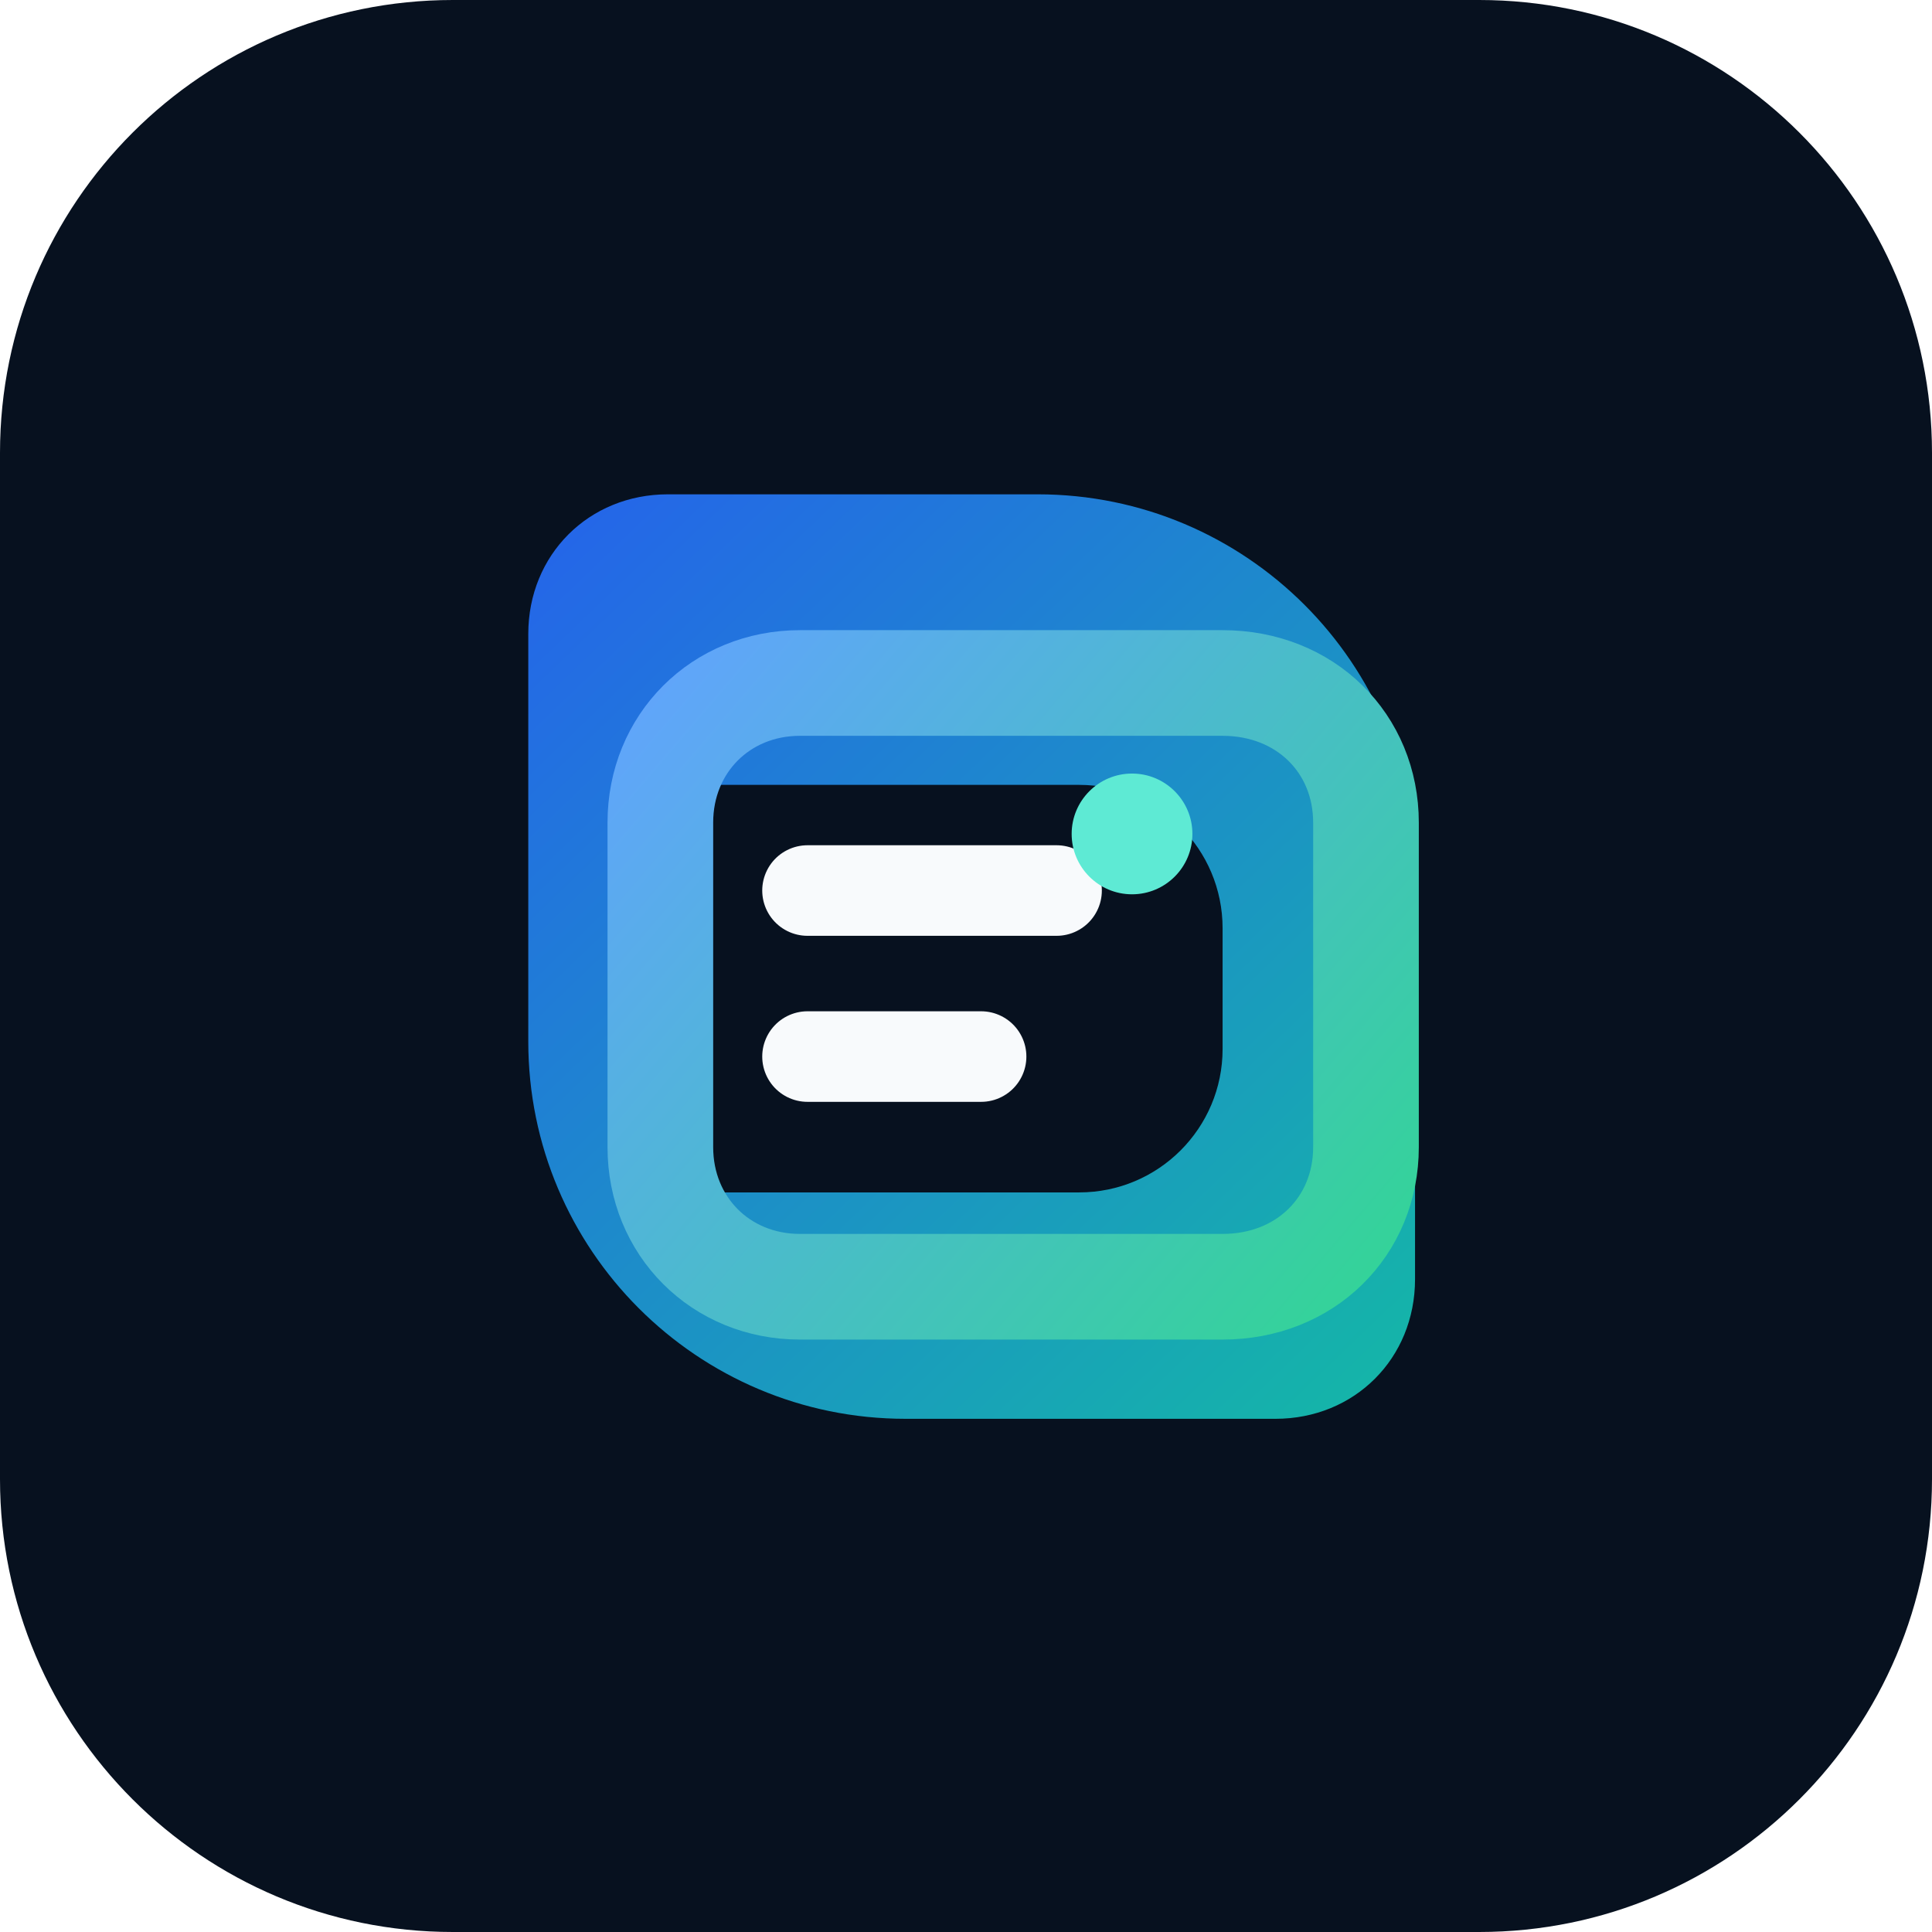
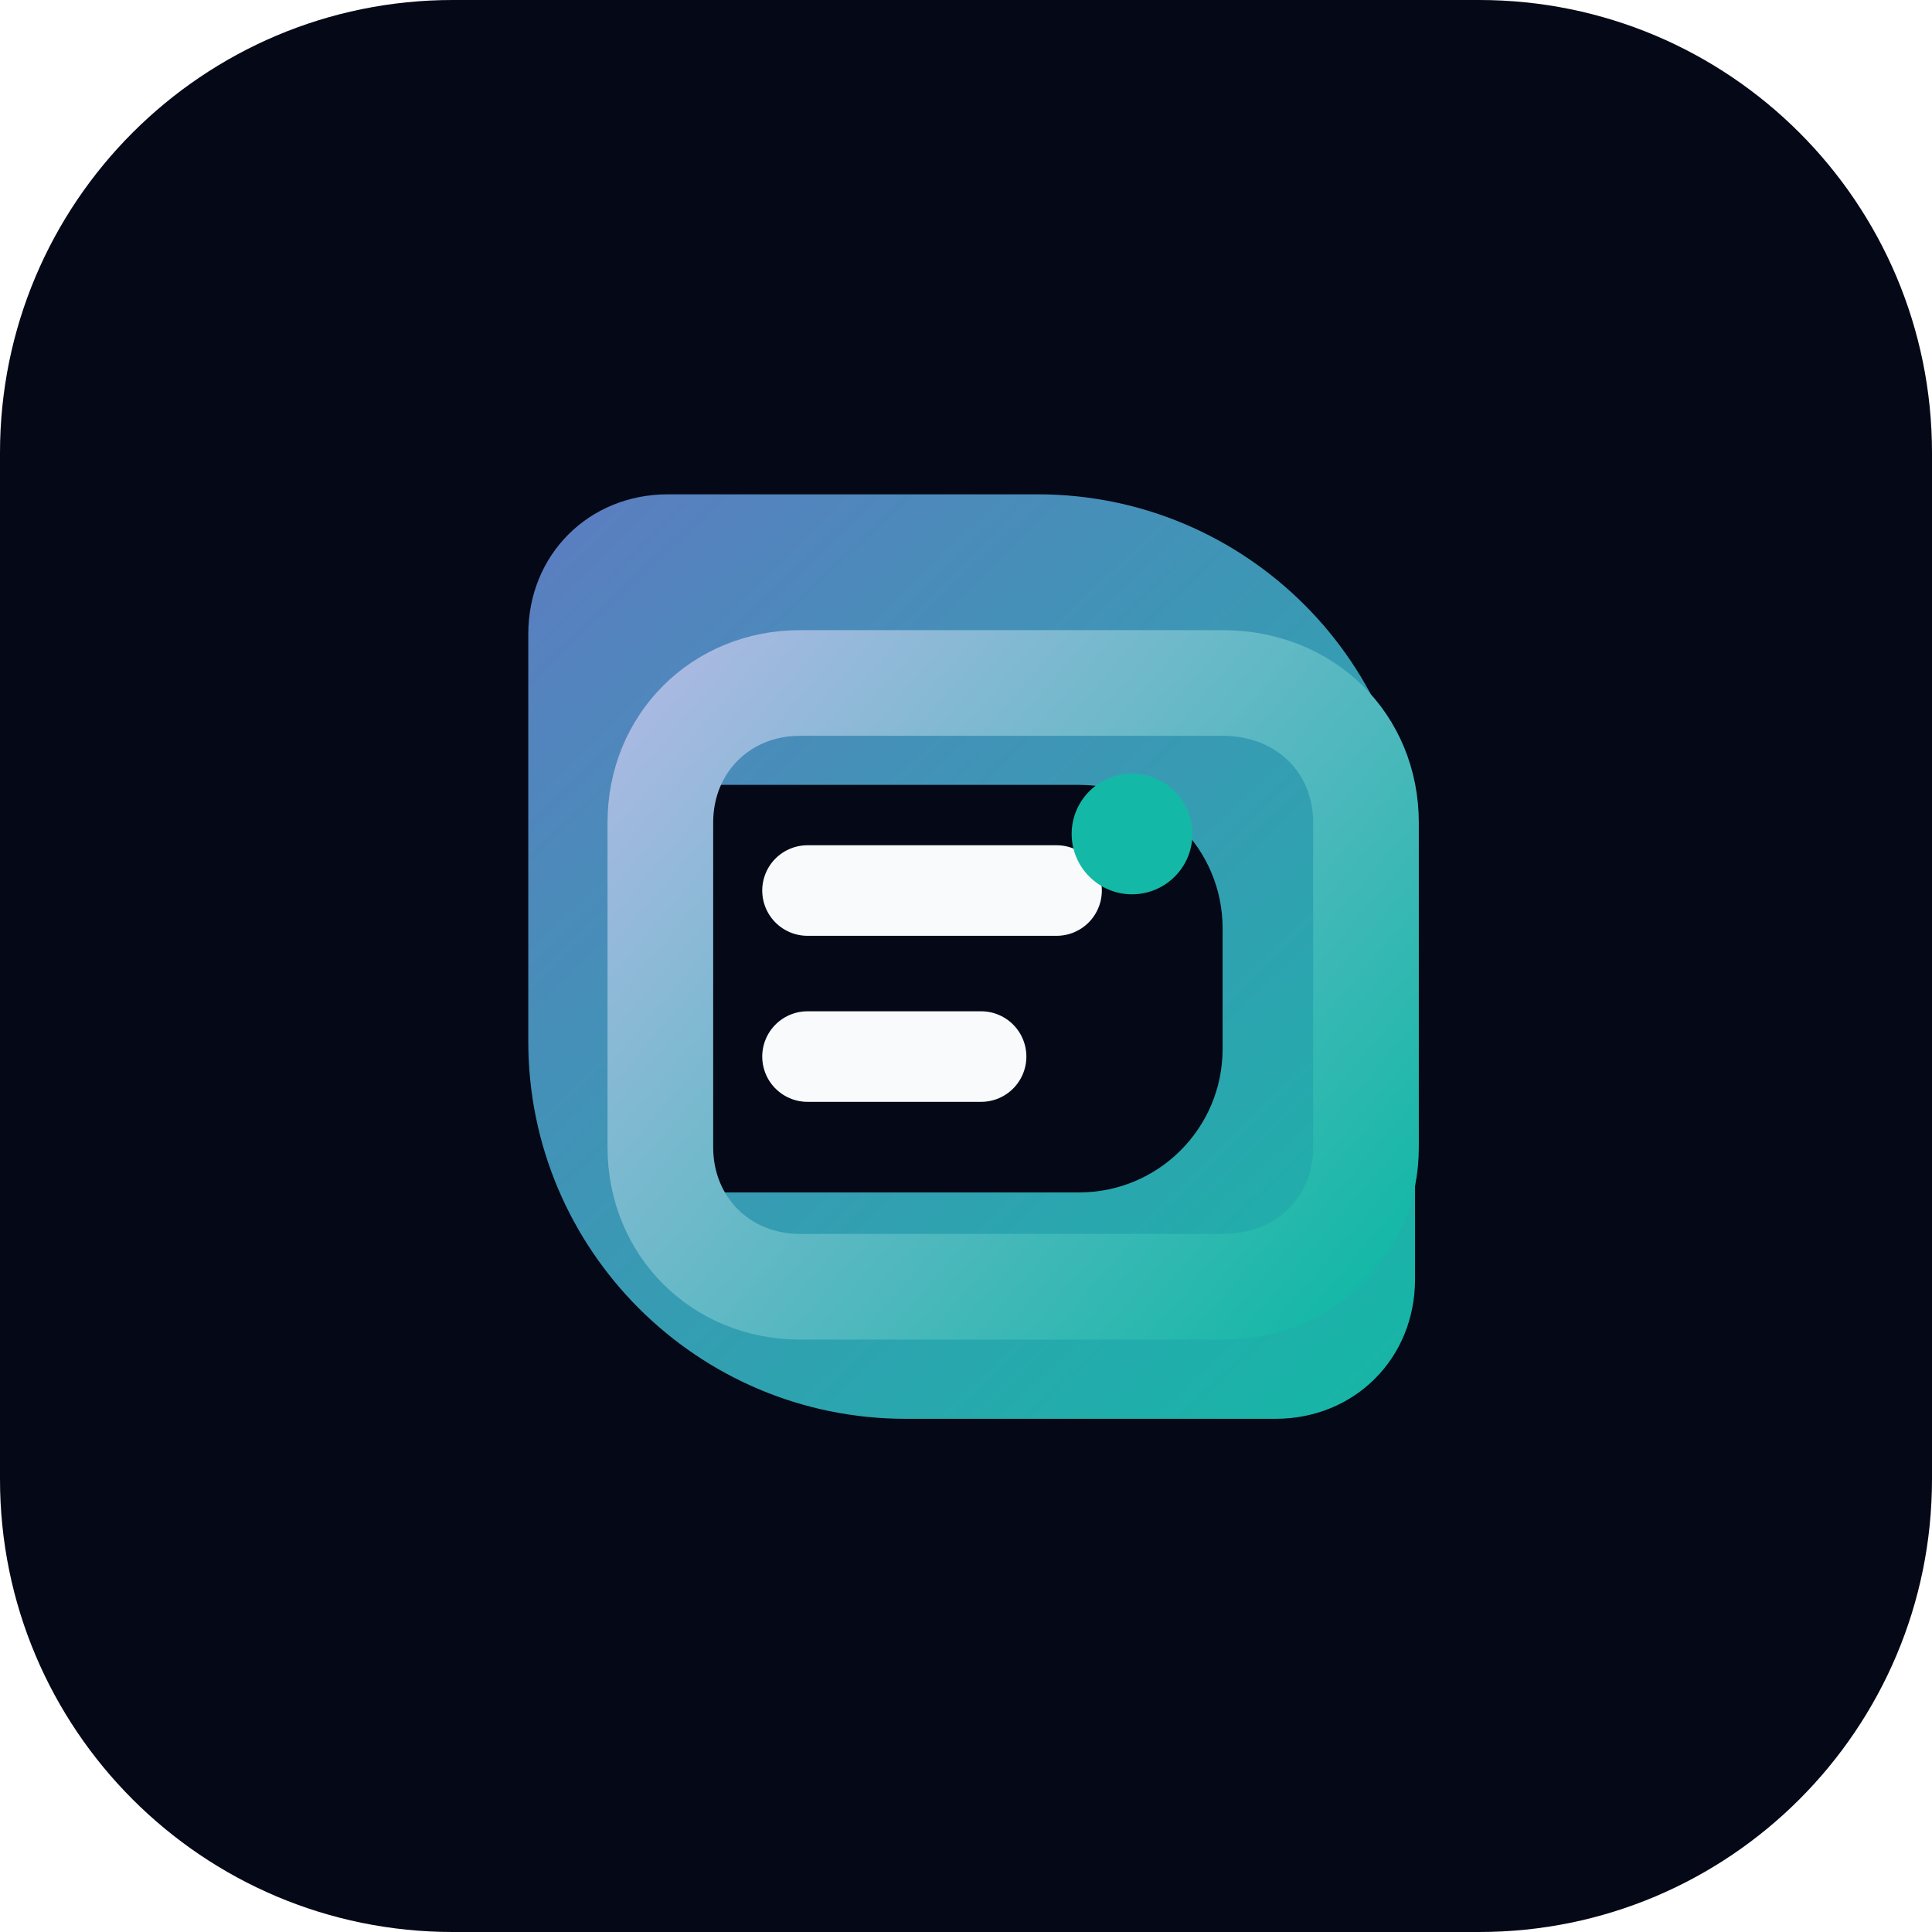
<svg xmlns="http://www.w3.org/2000/svg" width="512" height="512" viewBox="0 0 512 512" fill="none">
-   <rect width="512" height="512" rx="120" fill="#07111F" />
+   <rect width="512" height="512" rx="120" fill="#050816" />
  <path d="M140 168C140 147.013 156.013 131 177 131H275C330.228 131 375 175.772 375 231V339C375 359.987 358.987 376 338 376H240C184.772 376 140 331.228 140 276V168Z" fill="url(#paint0_linear_1_2)" />
-   <path d="M182 208H286C306.987 208 324 225.013 324 246V278C324 298.987 306.987 316 286 316H182V208Z" fill="#07111F" />
+   <path d="M182 208H286C306.987 208 324 225.013 324 246V278C324 298.987 306.987 316 286 316H182V208Z" fill="#050816" />
  <path d="M175 218C175 197.013 191.013 181 212 181H324C345.987 181 362 197.013 362 218V304C362 324.987 345.987 341 324 341H212C191.013 341 175 324.987 175 304V218Z" stroke="url(#paint1_linear_1_2)" stroke-width="28" />
  <path d="M214 236H280" stroke="#F8FAFC" stroke-width="24" stroke-linecap="round" />
  <path d="M214 280H260" stroke="#F8FAFC" stroke-width="24" stroke-linecap="round" />
-   <circle cx="300" cy="221" r="16" fill="#5EEAD4" />
+   <circle cx="300" cy="221" r="16" fill="#14B8A6" />
  <defs>
    <linearGradient id="paint0_linear_1_2" x1="140" y1="131" x2="375" y2="376" gradientUnits="userSpaceOnUse">
-       <stop stop-color="#2563EB" />
+       <stop stop-color="#5D7CC1" />
      <stop offset="1" stop-color="#14B8A6" />
    </linearGradient>
    <linearGradient id="paint1_linear_1_2" x1="175" y1="181" x2="362" y2="341" gradientUnits="userSpaceOnUse">
-       <stop stop-color="#60A5FA" />
-       <stop offset="1" stop-color="#34D399" />
+       <stop stop-color="#A9B9E2" />
+       <stop offset="1" stop-color="#14B8A6" />
    </linearGradient>
  </defs>
</svg>
